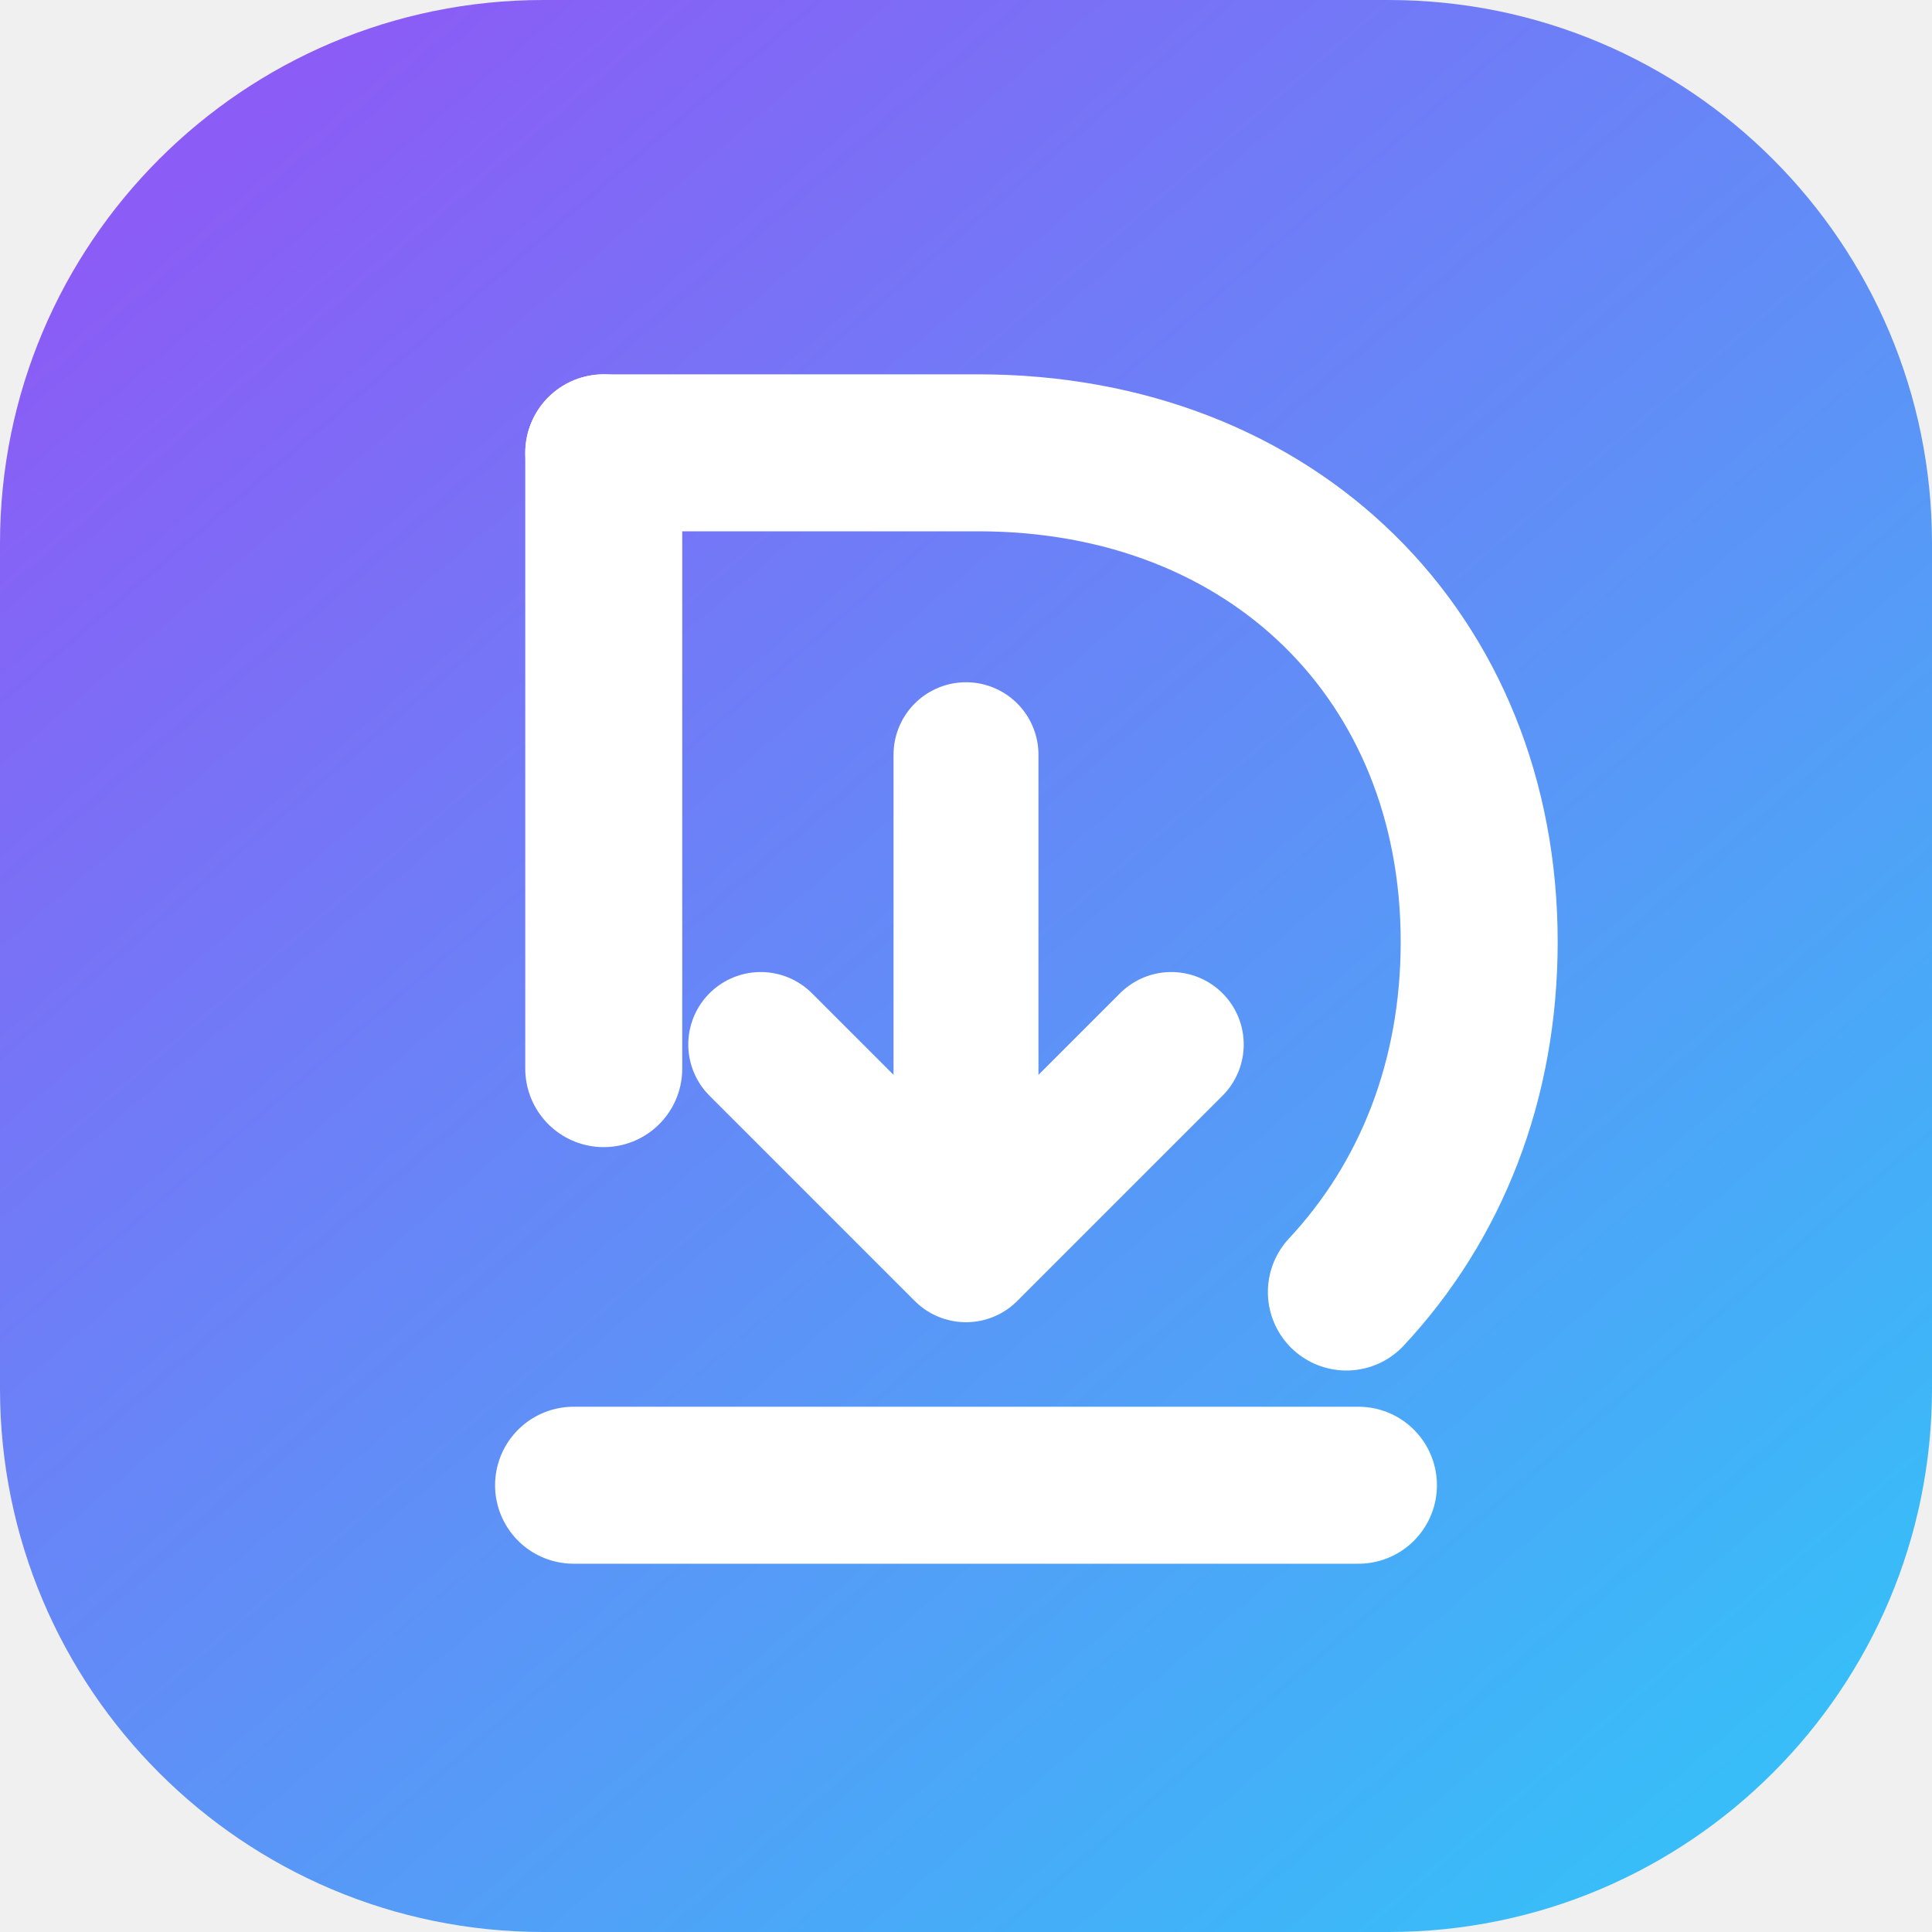
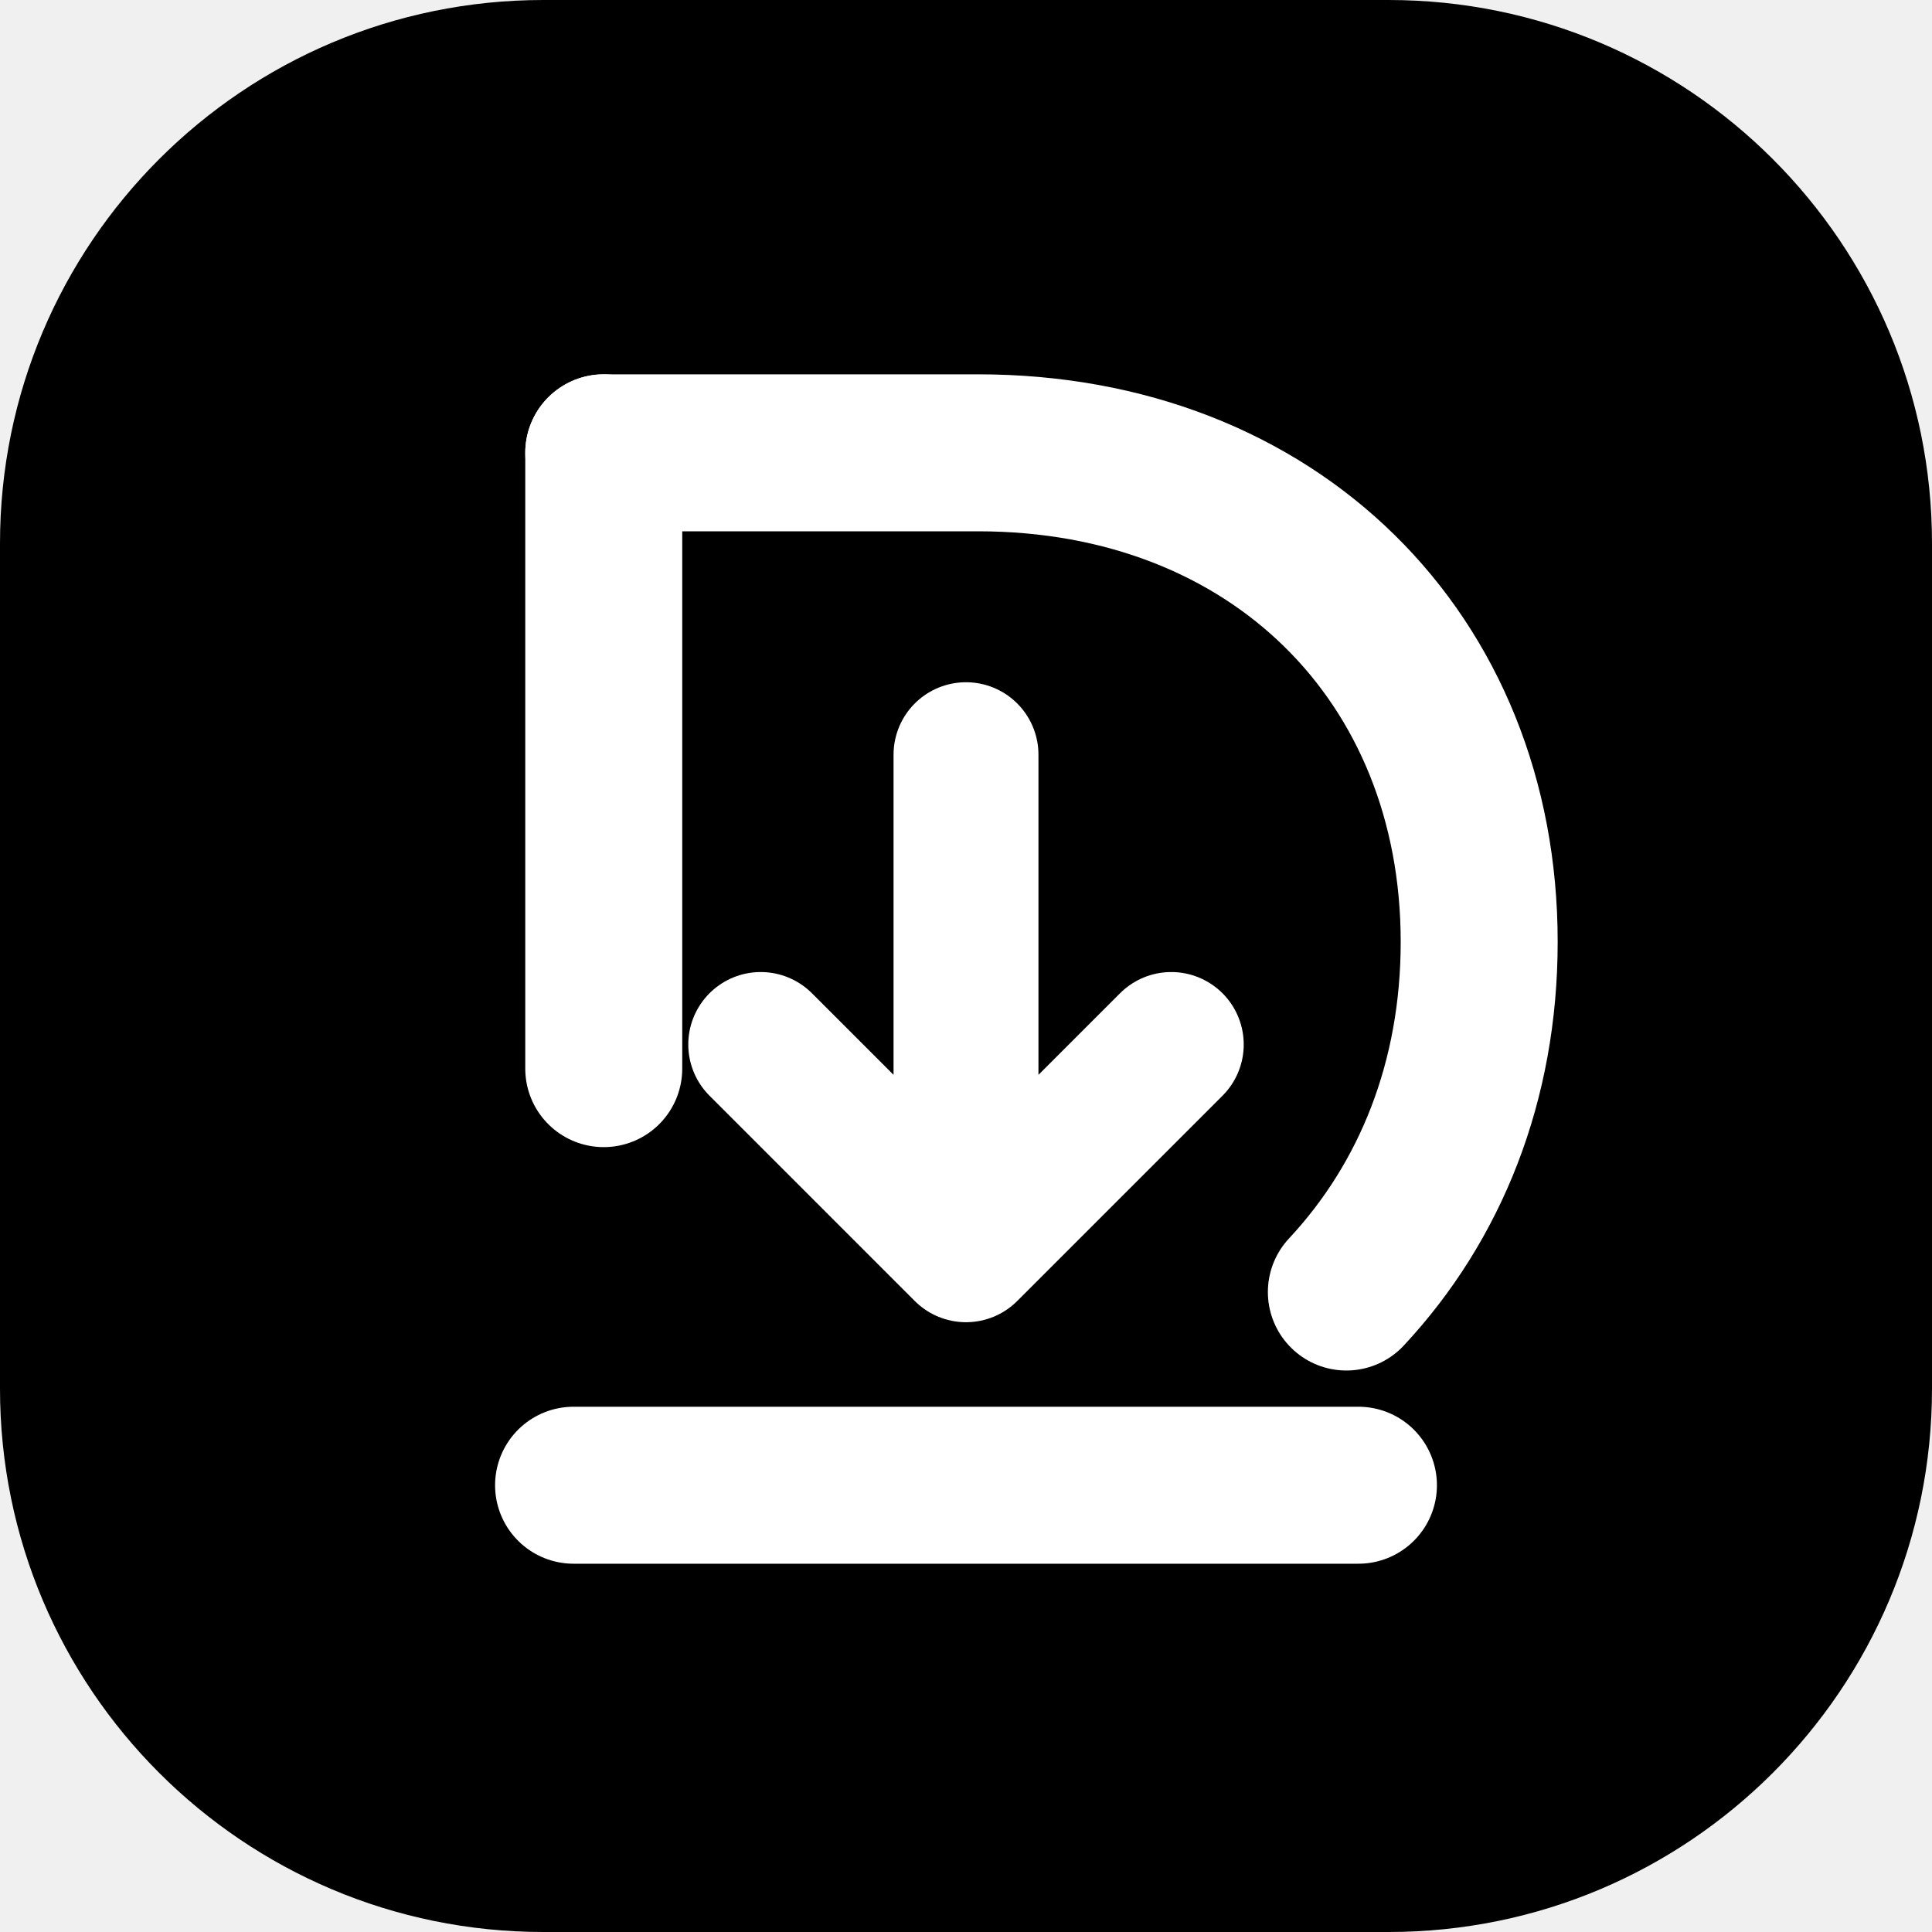
<svg xmlns="http://www.w3.org/2000/svg" viewBox="0 0 32 32" fill="none">
-   <defs>
-     <linearGradient id="g" x1="4" y1="2" x2="28" y2="30" gradientUnits="userSpaceOnUse">
-       <stop stop-color="#8B5CF6" />
-       <stop offset="1" stop-color="#38BDF8" />
-     </linearGradient>
-   </defs>
-   <rect width="32" height="32" rx="9" fill="url(#g)" />
-   <path d="M10 7.5h6.2c4.9 0 8.3 3.4 8.3 8.1 0 2.3-.8 4.3-2.2 5.8" stroke="#FFFFFF" stroke-width="2.6" stroke-linecap="round" />
-   <path d="M10 7.5v10.2" stroke="#FFFFFF" stroke-width="2.6" stroke-linecap="round" />
-   <path d="M16 12.5v8.2m0 0-3.4-3.4m3.4 3.4 3.4-3.4" stroke="#FFFFFF" stroke-width="2.4" stroke-linecap="round" stroke-linejoin="round" />
-   <path d="M9.5 24.6h13" stroke="#FFFFFF" stroke-width="2.6" stroke-linecap="round" />
+   <style>.t{fill:#000}.g{stroke:#fff}@media (prefers-color-scheme:dark){.t{fill:#fff}.g{stroke:#000}}</style>
+   <rect class="t" width="32" height="32" rx="9" />
+   <g class="g" stroke-linecap="round">
+     <path d="M10 7.5h6.2c4.9 0 8.3 3.4 8.3 8.1 0 2.3-.8 4.3-2.2 5.8" stroke-width="2.6" />
+     <path d="M10 7.5v10.2" stroke-width="2.6" />
+     <path d="M16 12.5v8.2m0 0-3.4-3.4m3.4 3.4 3.4-3.4" stroke-width="2.4" stroke-linejoin="round" />
+     <path d="M9.5 24.6h13" stroke-width="2.6" />
+   </g>
</svg>
